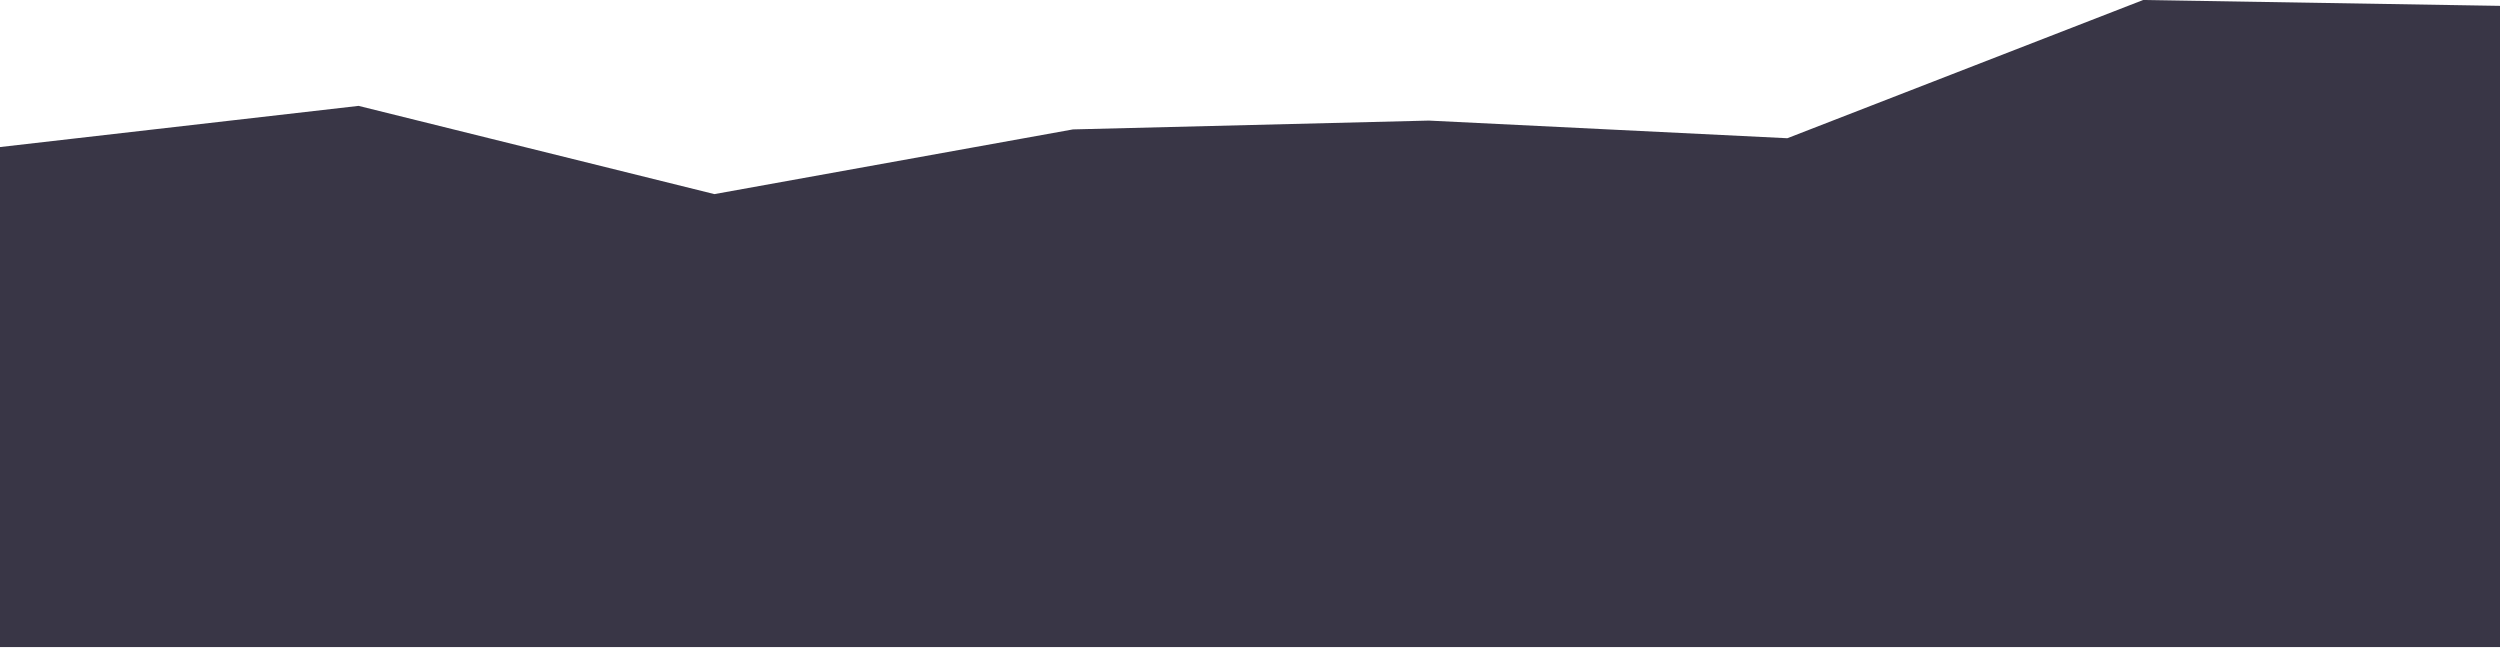
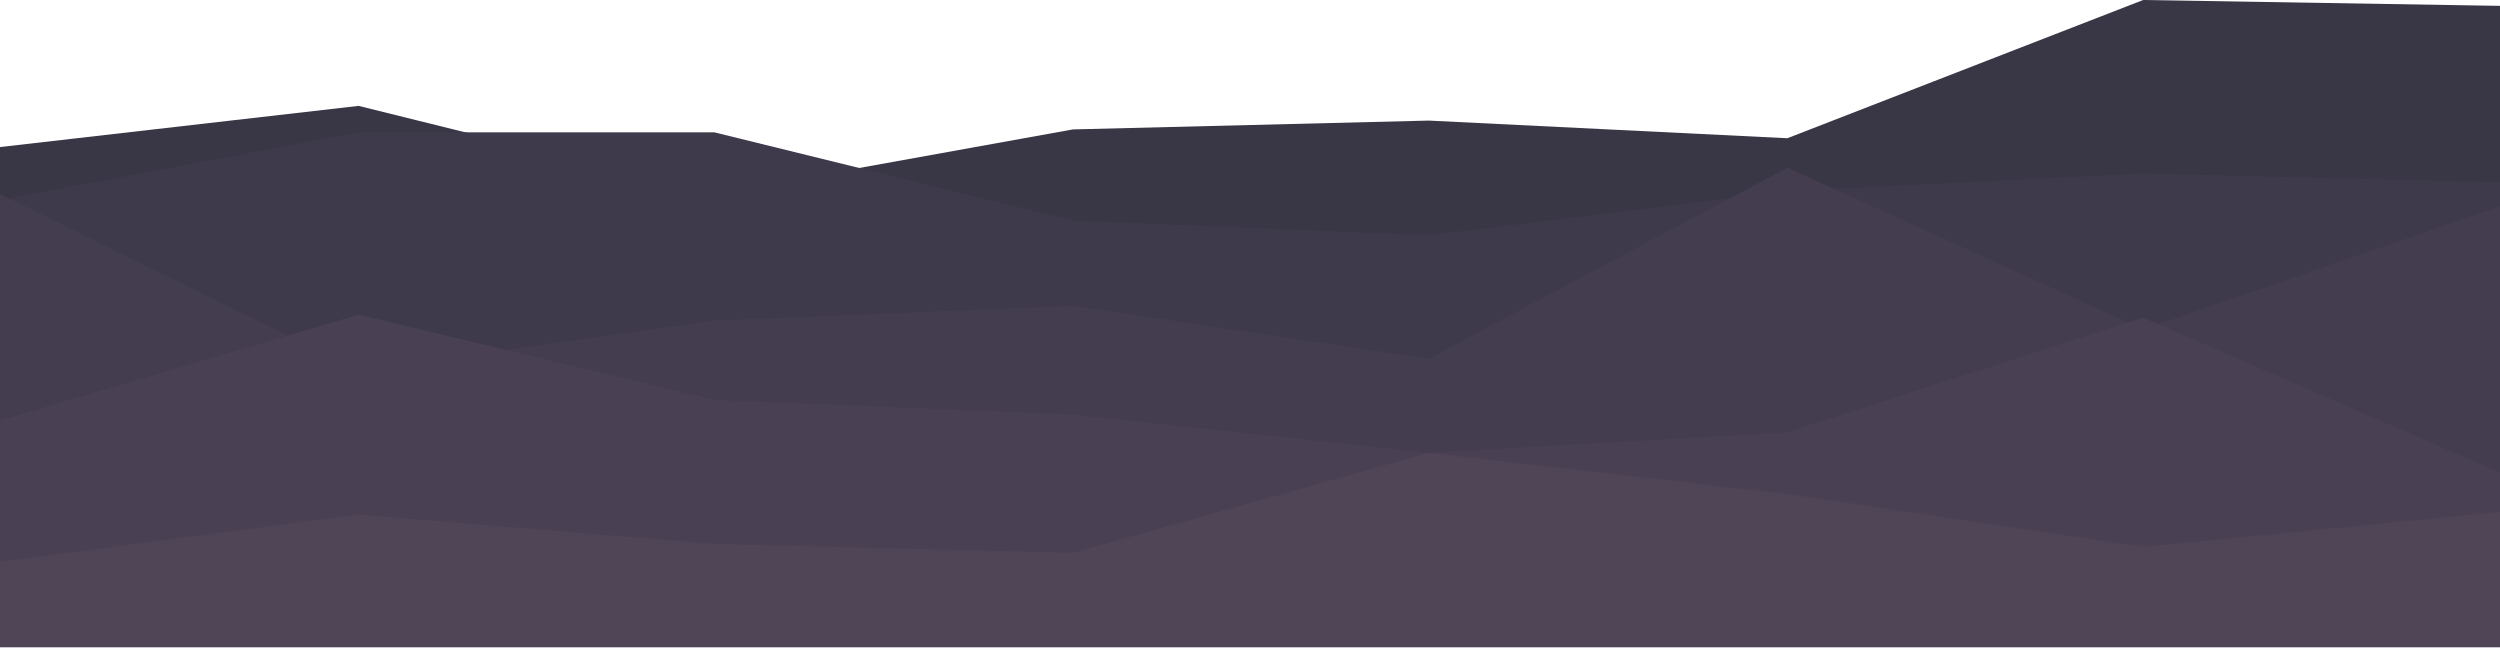
<svg xmlns="http://www.w3.org/2000/svg" width="1440" height="373" fill="none">
  <path fill="#393646" d="m0 84.703 206.543-23.717 204.943 50.822 206.543-37.27 204.942-5.082 206.539 10.165L1234.46 0 1441 3.388v369.304H0V84.702Z" />
+   <path fill="#3E3A4B" d="m0 115.196 206.543-38.963h204.943l206.543 50.821 204.942 8.47 206.539-25.41 204.95-10.165 206.54 5.082v267.661H0V115.196Z" />
+   <path fill="#443D4F" d="m0 111.808 206.543 101.643 204.943-28.799 206.543-8.47 204.942 30.493L1029.51 96.561l204.95 93.173 206.54-71.15v254.108H0V111.808Z" />
+   <path fill="#494153" d="m0 242.25 206.543-60.986 204.943 49.128 206.543 8.47 204.942 22.023 206.539-11.859 204.95-66.068L1441 272.743v99.949H0V242.25Z" />
+   <path fill="#4F4557" d="m0 323.565 206.543-27.105 204.943 16.94 206.543 5.082 204.942-57.597 206.539 23.716 204.95 30.493L1441 294.766v77.926H0v-49.127Z" />
</svg>
